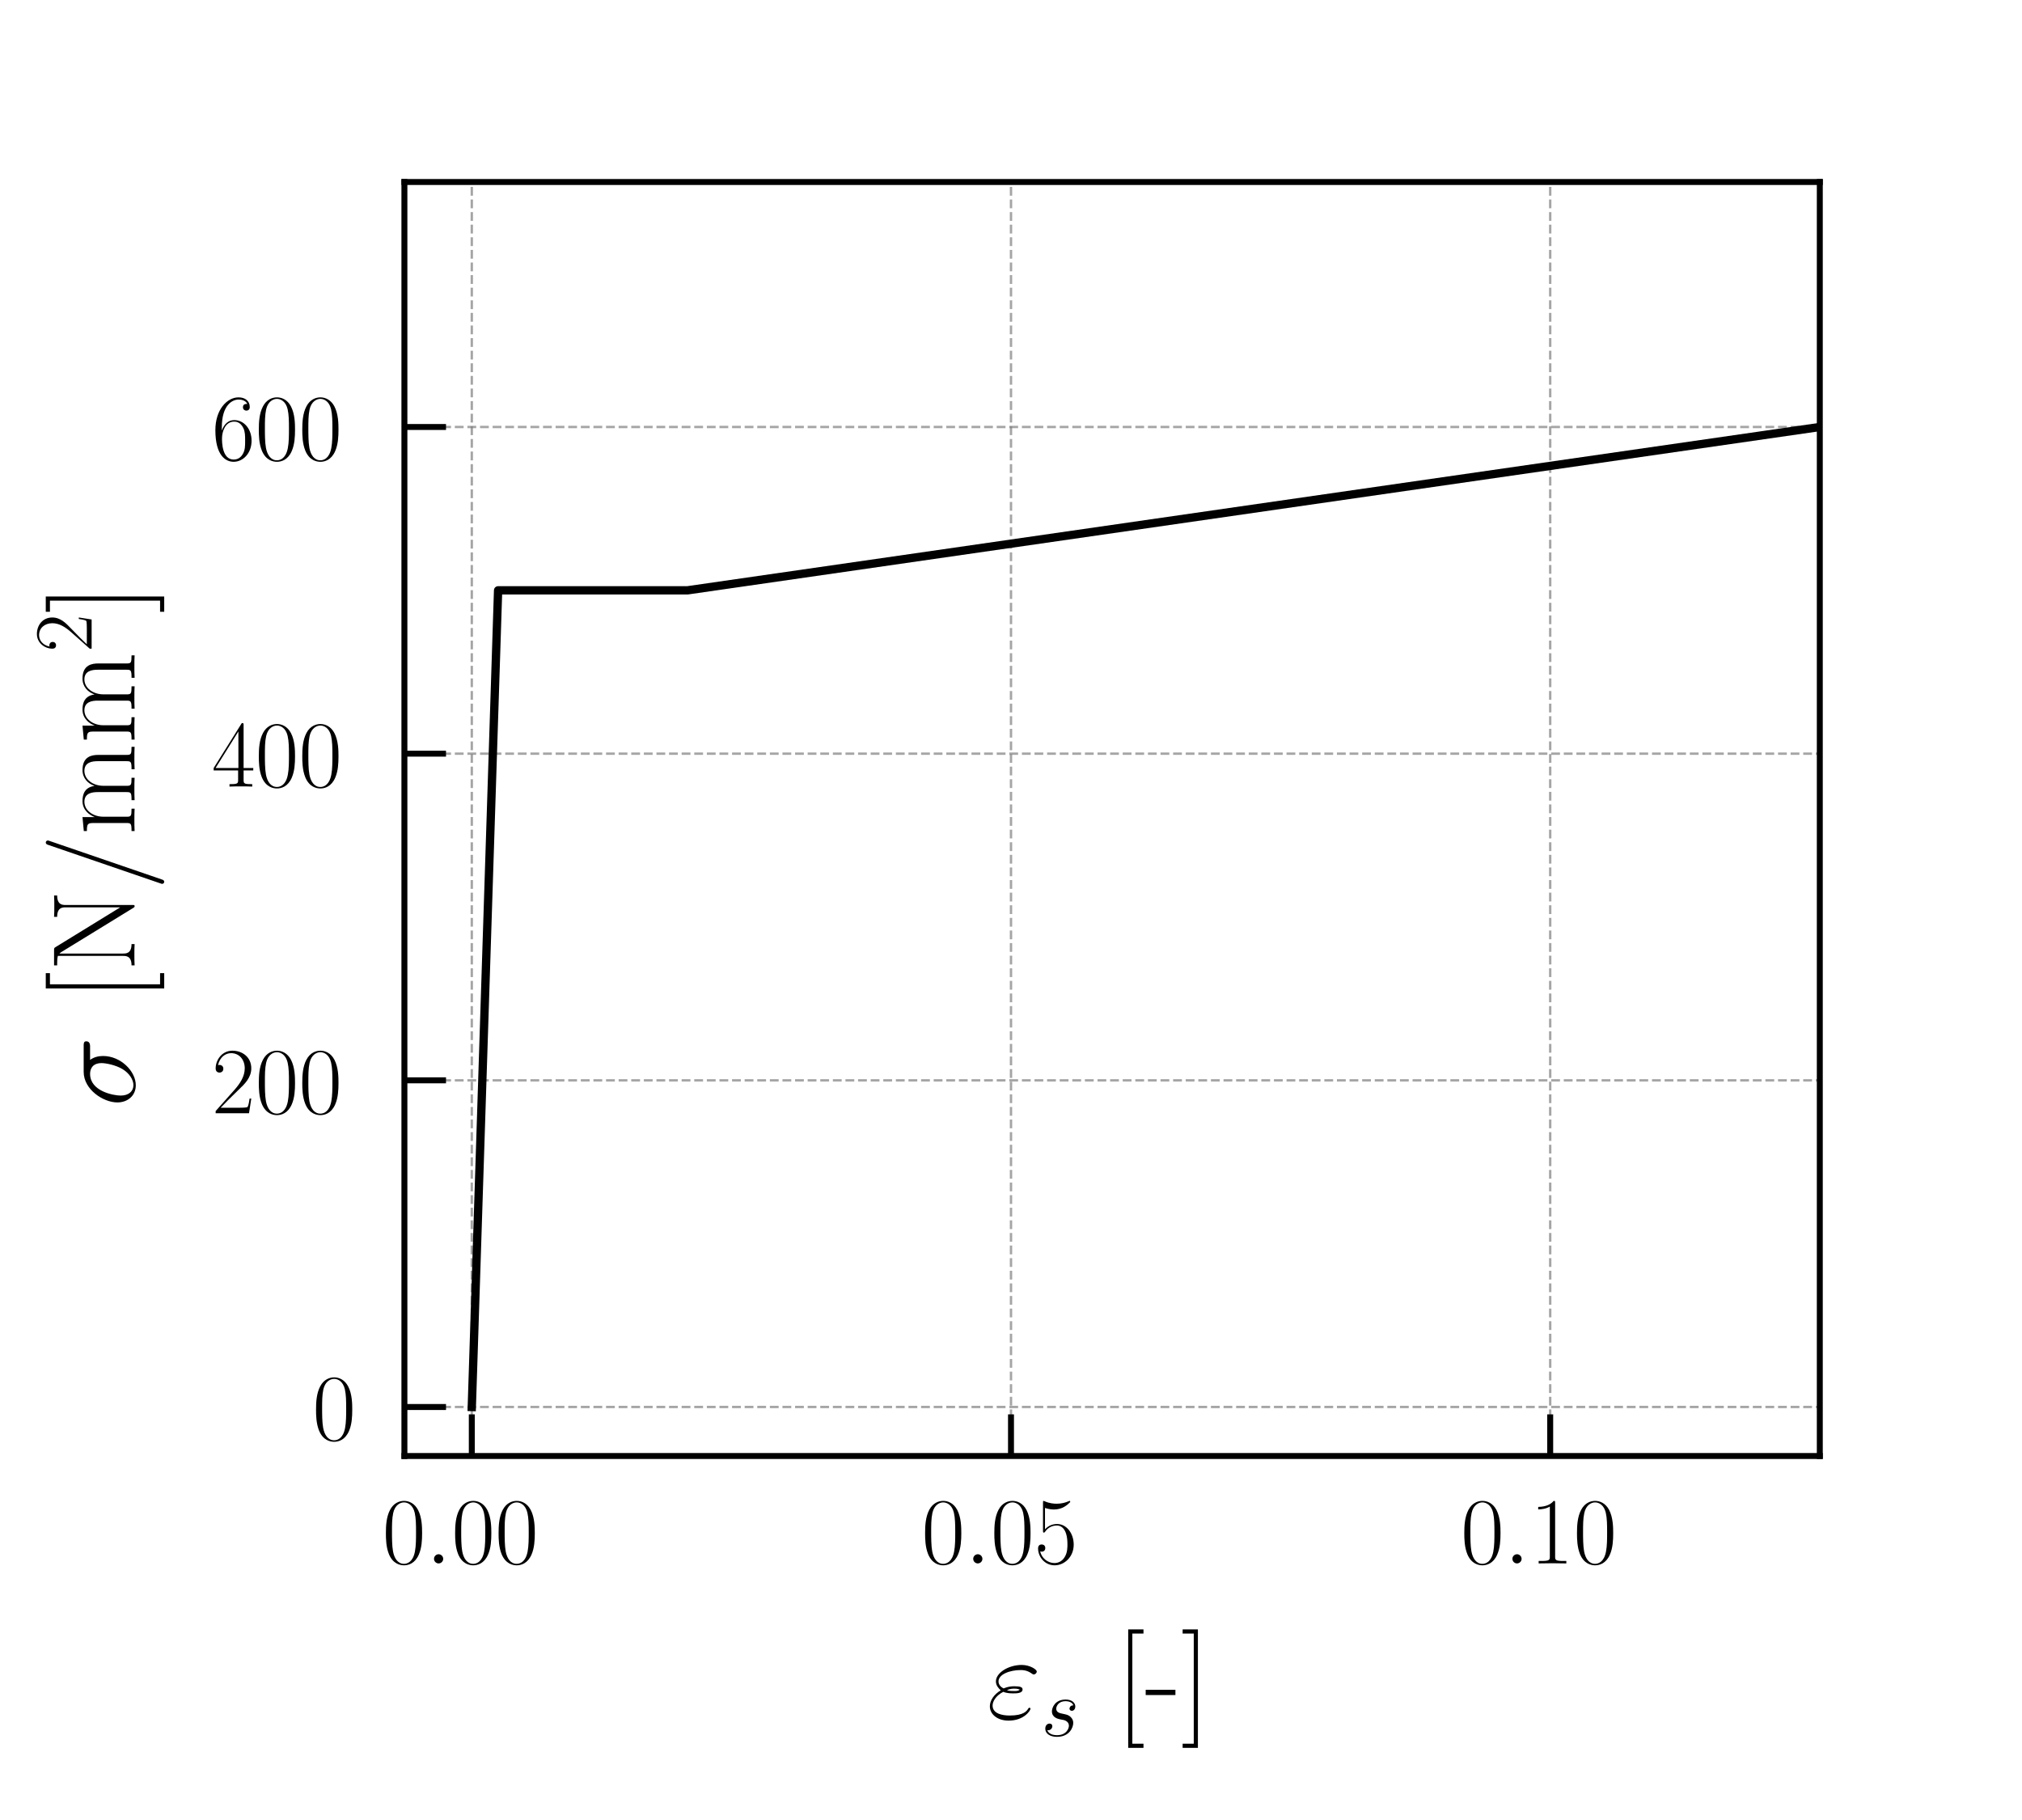
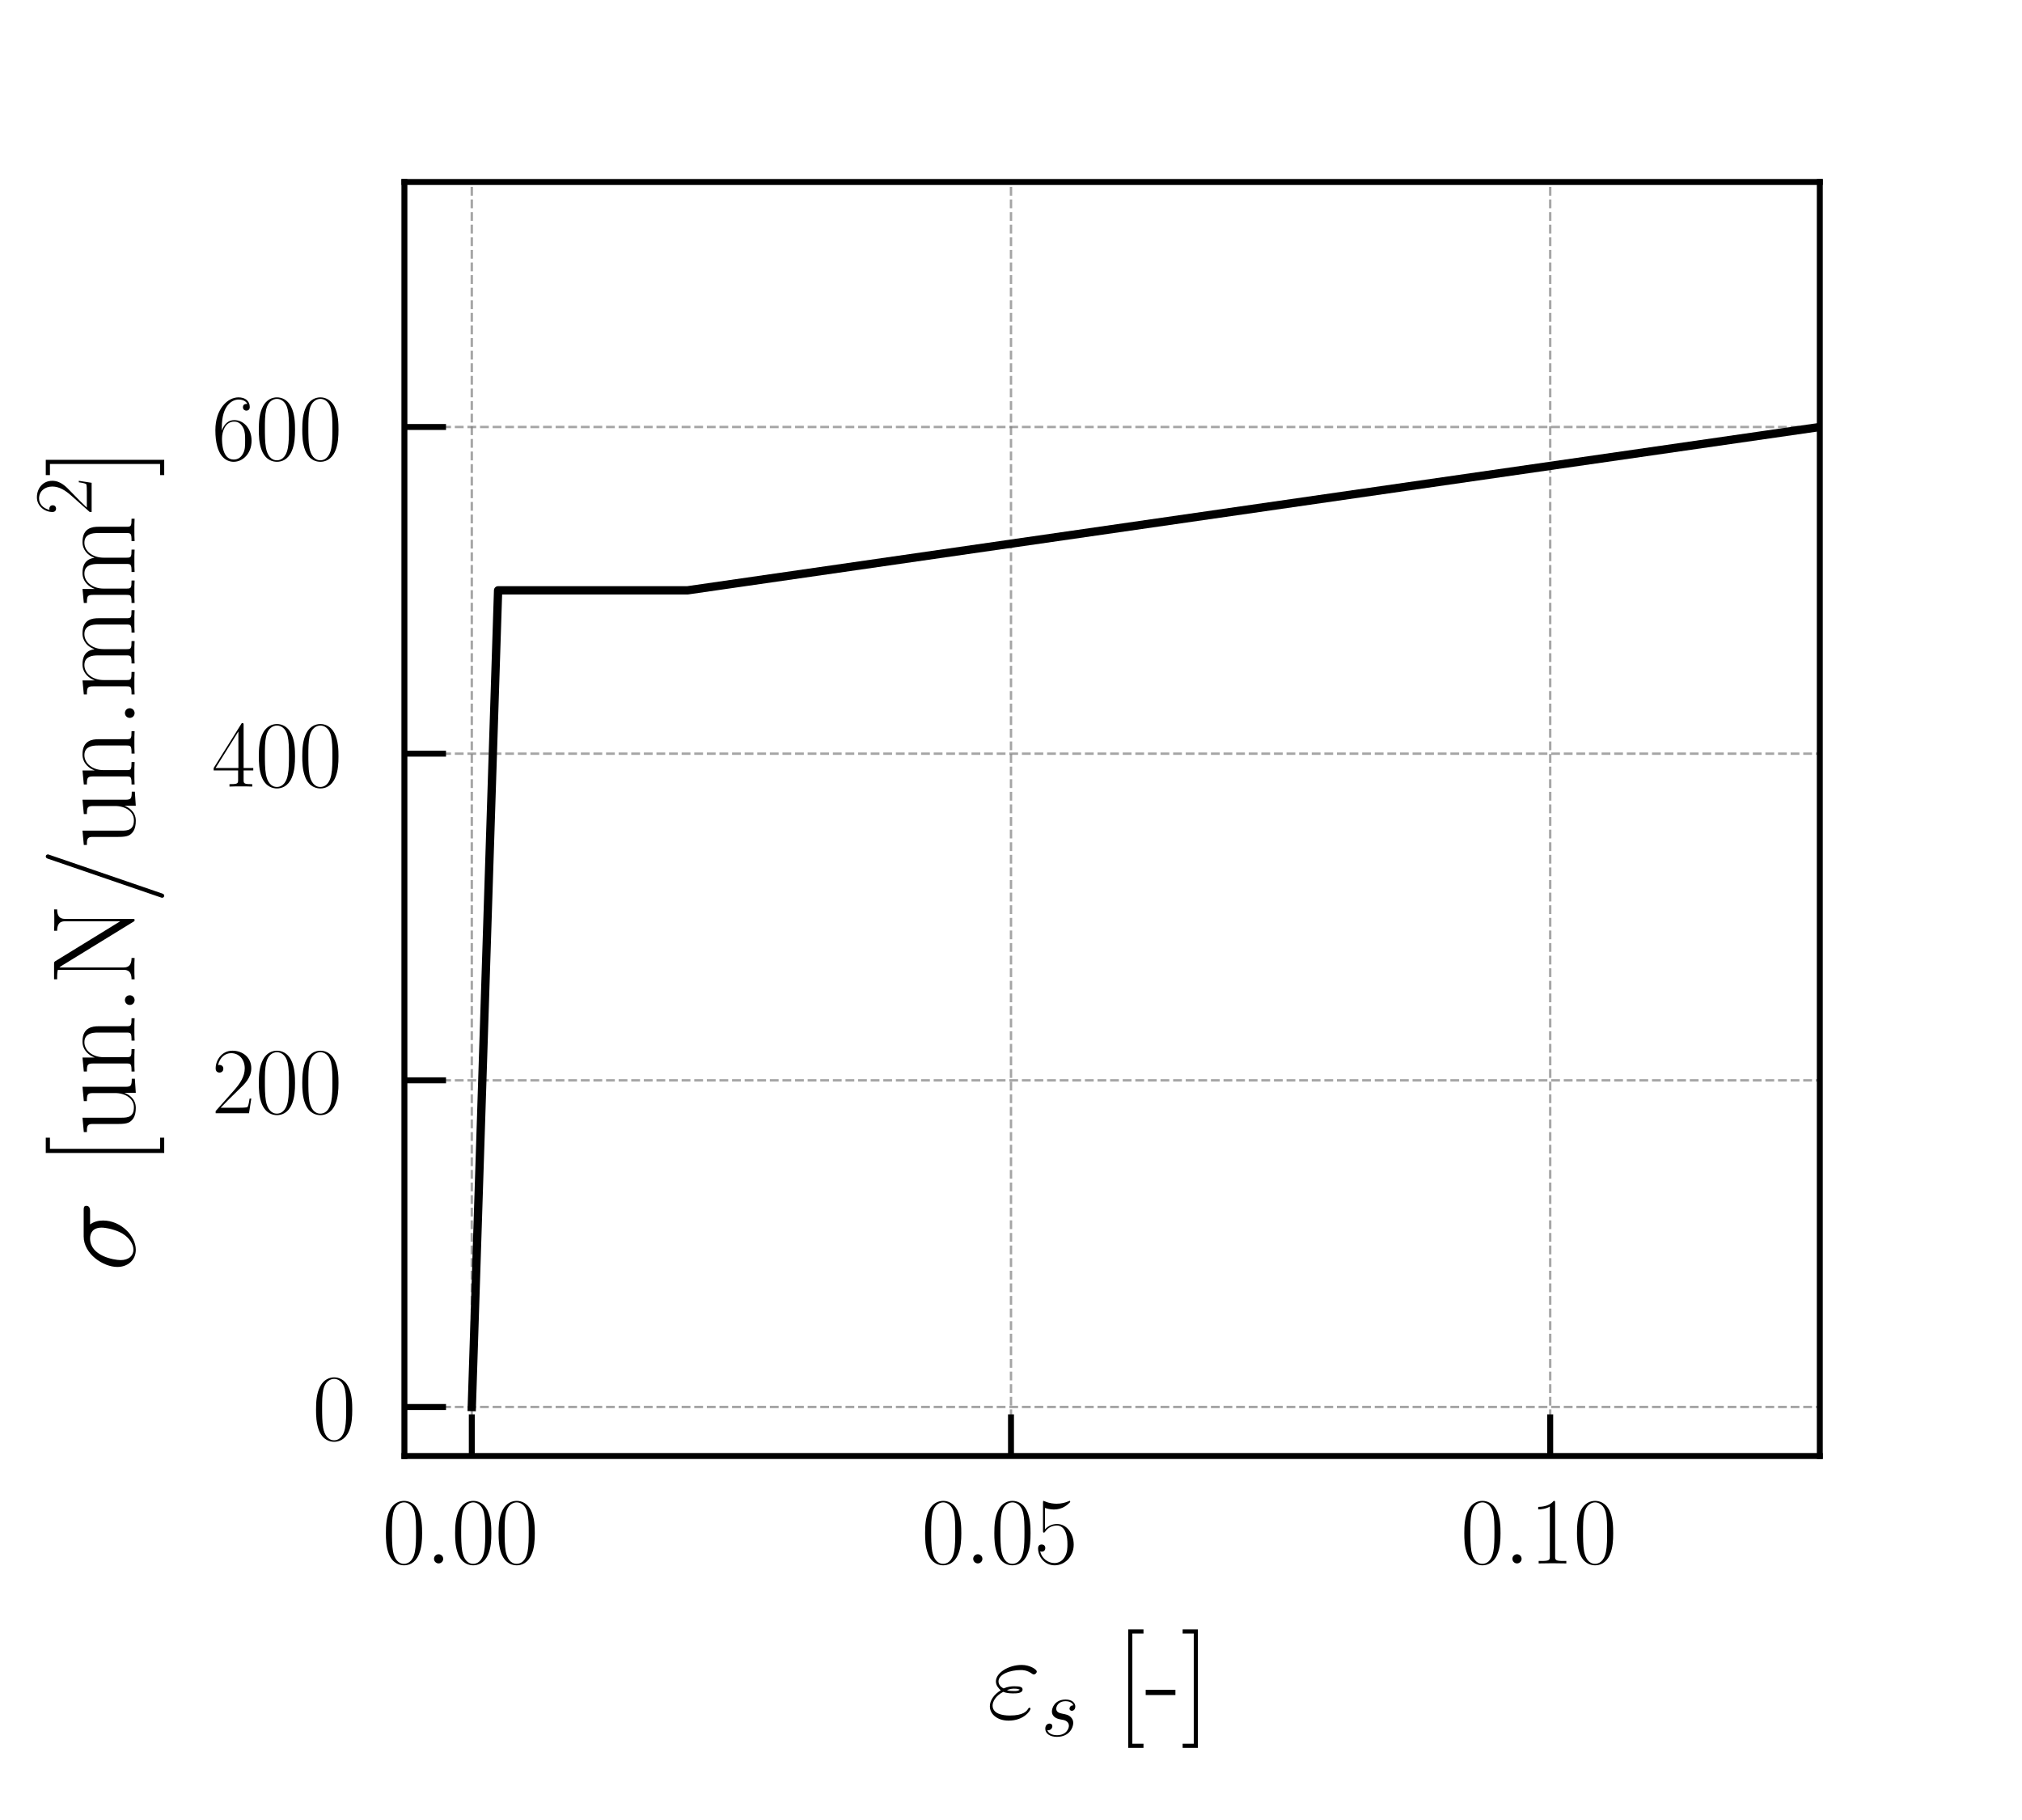
<svg xmlns="http://www.w3.org/2000/svg" xmlns:xlink="http://www.w3.org/1999/xlink" width="170.079pt" height="153.071pt" viewBox="0 0 170.079 153.071" version="1.1">
  <defs>
    <style type="text/css">*{stroke-linejoin: round; stroke-linecap: butt}</style>
  </defs>
  <g id="figure_1">
    <g id="patch_1">
      <path d="M 0 153.071  L 170.079 153.071  L 170.079 0  L 0 0  z " style="fill: #ffffff" />
    </g>
    <g id="axes_1">
      <g id="patch_2">
        <path d="M 34.016 122.457  L 153.071 122.457  L 153.071 15.307  L 34.016 15.307  z " style="fill: #ffffff" />
      </g>
      <g id="matplotlib.axis_1">
        <g id="xtick_1">
          <g id="line2d_1">
-             <path d="M 39.685 122.457  L 39.685 15.307  " clip-path="url(#p39a8c4dbcc)" style="fill: none; stroke-dasharray: 0.74,0.32; stroke-dashoffset: 0; stroke: #808080; stroke-opacity: 0.7; stroke-width: 0.2" />
+             <path d="M 39.685 122.457  L 39.685 15.307  " clip-path="url(#p75f7a9066a)" style="fill: none; stroke-dasharray: 0.74,0.32; stroke-dashoffset: 0; stroke: #808080; stroke-opacity: 0.7; stroke-width: 0.2" />
          </g>
          <g id="line2d_2">
            <defs>
-               <path id="mf6819eb171" d="M 0 0  L 0 -3.5  " style="stroke: #000000; stroke-width: 0.5" />
-             </defs>
-             <g>
-               <use xlink:href="#mf6819eb171" x="39.685" y="122.457" style="stroke: #000000; stroke-width: 0.5" />
+               <path id="m637cf36567" d="M 0 0  L 0 -3.5  " style="stroke: #000000; stroke-width: 0.5" />
+             </defs>
+             <g>
+               <use xlink:href="#m637cf36567" x="39.685" y="122.457" style="stroke: #000000; stroke-width: 0.5" />
            </g>
          </g>
          <g id="text_1">
            <g transform="translate(32.1576 131.4915) scale(0.08 -0.08)">
              <defs>
                <path id="CMR17-30" d="M 2688 2038  C 2688 2430 2682 3099 2413 3613  C 2176 4063 1798 4224 1466 4224  C 1158 4224 768 4082 525 3620  C 269 3137 243 2539 243 2038  C 243 1671 250 1112 448 623  C 723 -39 1216 -128 1466 -128  C 1760 -128 2208 -7 2470 604  C 2662 1048 2688 1568 2688 2038  z M 1466 -26  C 1056 -26 813 328 723 816  C 653 1196 653 1749 653 2109  C 653 2604 653 3015 736 3407  C 858 3954 1216 4121 1466 4121  C 1728 4121 2067 3947 2189 3420  C 2272 3054 2278 2623 2278 2109  C 2278 1691 2278 1176 2202 797  C 2067 96 1690 -26 1466 -26  z " transform="scale(0.015625)" />
                <path id="CMMI12-3a" d="M 1178 307  C 1178 492 1024 620 870 620  C 685 620 557 467 557 313  C 557 128 710 0 864 0  C 1050 0 1178 153 1178 307  z " transform="scale(0.015625)" />
              </defs>
              <use xlink:href="#CMR17-30" transform="scale(0.996264)" />
              <use xlink:href="#CMMI12-3a" transform="translate(45.69048 0) scale(0.996264)" />
              <use xlink:href="#CMR17-30" transform="translate(72.78765 0) scale(0.996264)" />
              <use xlink:href="#CMR17-30" transform="translate(118.4781 0) scale(0.996264)" />
            </g>
          </g>
        </g>
        <g id="xtick_2">
          <g id="line2d_3">
-             <path d="M 85.039 122.457  L 85.039 15.307  " clip-path="url(#p39a8c4dbcc)" style="fill: none; stroke-dasharray: 0.74,0.32; stroke-dashoffset: 0; stroke: #808080; stroke-opacity: 0.7; stroke-width: 0.2" />
+             <path d="M 85.039 122.457  L 85.039 15.307  " clip-path="url(#p75f7a9066a)" style="fill: none; stroke-dasharray: 0.74,0.32; stroke-dashoffset: 0; stroke: #808080; stroke-opacity: 0.7; stroke-width: 0.2" />
          </g>
          <g id="line2d_4">
            <g>
-               <use xlink:href="#mf6819eb171" x="85.039" y="122.457" style="stroke: #000000; stroke-width: 0.5" />
+               <use xlink:href="#m637cf36567" x="85.039" y="122.457" style="stroke: #000000; stroke-width: 0.5" />
            </g>
          </g>
          <g id="text_2">
            <g transform="translate(77.51193 131.4915) scale(0.08 -0.08)">
              <defs>
                <path id="CMR17-35" d="M 730 3750  C 794 3724 1056 3641 1325 3641  C 1920 3641 2246 3961 2432 4140  C 2432 4191 2432 4224 2394 4224  C 2387 4224 2374 4224 2323 4198  C 2099 4102 1837 4032 1517 4032  C 1325 4032 1037 4055 723 4191  C 653 4224 640 4224 634 4224  C 602 4224 595 4217 595 4090  L 595 2231  C 595 2113 595 2080 659 2080  C 691 2080 704 2093 736 2139  C 941 2435 1222 2560 1542 2560  C 1766 2560 2246 2415 2246 1293  C 2246 1087 2246 716 2054 422  C 1894 159 1645 25 1370 25  C 947 25 518 319 403 812  C 429 806 480 793 506 793  C 589 793 749 838 749 1036  C 749 1209 627 1280 506 1280  C 358 1280 262 1190 262 1011  C 262 454 704 -128 1382 -128  C 2042 -128 2669 441 2669 1267  C 2669 2054 2170 2662 1549 2662  C 1222 2662 947 2540 730 2304  L 730 3750  z " transform="scale(0.015625)" />
              </defs>
              <use xlink:href="#CMR17-30" transform="scale(0.996264)" />
              <use xlink:href="#CMMI12-3a" transform="translate(45.69048 0) scale(0.996264)" />
              <use xlink:href="#CMR17-30" transform="translate(72.78765 0) scale(0.996264)" />
              <use xlink:href="#CMR17-35" transform="translate(118.4781 0) scale(0.996264)" />
            </g>
          </g>
        </g>
        <g id="xtick_3">
          <g id="line2d_5">
-             <path d="M 130.394 122.457  L 130.394 15.307  " clip-path="url(#p39a8c4dbcc)" style="fill: none; stroke-dasharray: 0.74,0.32; stroke-dashoffset: 0; stroke: #808080; stroke-opacity: 0.7; stroke-width: 0.2" />
+             <path d="M 130.394 122.457  L 130.394 15.307  " clip-path="url(#p75f7a9066a)" style="fill: none; stroke-dasharray: 0.74,0.32; stroke-dashoffset: 0; stroke: #808080; stroke-opacity: 0.7; stroke-width: 0.2" />
          </g>
          <g id="line2d_6">
            <g>
-               <use xlink:href="#mf6819eb171" x="130.394" y="122.457" style="stroke: #000000; stroke-width: 0.5" />
+               <use xlink:href="#m637cf36567" x="130.394" y="122.457" style="stroke: #000000; stroke-width: 0.5" />
            </g>
          </g>
          <g id="text_3">
            <g transform="translate(122.8663 131.4915) scale(0.08 -0.08)">
              <defs>
                <path id="CMR17-31" d="M 1702 4083  C 1702 4217 1696 4224 1606 4224  C 1357 3927 979 3833 621 3820  C 602 3820 570 3820 563 3808  C 557 3795 557 3782 557 3648  C 755 3648 1088 3686 1344 3839  L 1344 467  C 1344 243 1331 166 781 166  L 589 166  L 589 0  C 896 6 1216 12 1523 12  C 1830 12 2150 6 2458 0  L 2458 166  L 2266 166  C 1715 166 1702 236 1702 467  L 1702 4083  z " transform="scale(0.015625)" />
              </defs>
              <use xlink:href="#CMR17-30" transform="scale(0.996264)" />
              <use xlink:href="#CMMI12-3a" transform="translate(45.69048 0) scale(0.996264)" />
              <use xlink:href="#CMR17-31" transform="translate(72.78765 0) scale(0.996264)" />
              <use xlink:href="#CMR17-30" transform="translate(118.4781 0) scale(0.996264)" />
            </g>
          </g>
        </g>
        <g id="text_4">
          <g transform="translate(83.00297 144.5132) scale(0.1 -0.1)">
            <defs>
              <path id="CMMI12-22" d="M 890 1427  C 1094 1344 1312 1344 1434 1344  C 1600 1344 1933 1344 1933 1554  C 1933 1683 1811 1728 1485 1728  C 1325 1728 1133 1708 909 1612  C 710 1708 634 1853 634 1991  C 634 2379 1261 2604 1830 2604  C 1939 2604 2170 2604 2438 2410  C 2477 2385 2496 2366 2541 2366  C 2618 2366 2701 2448 2701 2523  C 2701 2636 2330 2880 1888 2880  C 1171 2880 493 2454 493 1991  C 493 1759 646 1612 755 1508  C 384 1288 166 953 166 649  C 166 221 563 -128 1178 -128  C 2022 -128 2362 426 2362 513  C 2362 544 2336 568 2304 568  C 2272 568 2259 550 2234 513  C 2163 395 1997 147 1235 147  C 838 147 314 246 314 686  C 314 897 474 1213 890 1427  z M 1088 1517  C 1261 1599 1427 1599 1472 1599  C 1651 1599 1683 1581 1786 1545  C 1677 1472 1664 1472 1434 1472  C 1318 1472 1216 1472 1088 1517  z " transform="scale(0.015625)" />
              <path id="CMMI12-73" d="M 1459 1290  C 1568 1271 1741 1233 1779 1227  C 1862 1201 2150 1099 2150 793  C 2150 595 1971 64 1229 64  C 1094 64 614 83 486 447  C 742 414 870 614 870 755  C 870 889 781 960 653 960  C 512 960 326 851 326 563  C 326 176 710 -64 1222 -64  C 2195 -64 2483 665 2483 998  C 2483 1093 2483 1271 2278 1475  C 2118 1627 1965 1659 1619 1729  C 1446 1767 1171 1824 1171 2111  C 1171 2239 1286 2687 1894 2687  C 2163 2687 2426 2589 2490 2368  C 2208 2368 2195 2124 2195 2118  C 2195 1983 2317 1945 2374 1945  C 2464 1945 2643 2015 2643 2284  C 2643 2546 2400 2816 1901 2816  C 1062 2816 838 2169 838 1907  C 838 1424 1312 1322 1459 1290  z " transform="scale(0.015625)" />
              <path id="CMR17-5b" d="M 1504 -1600  L 1504 -1376  L 902 -1376  L 902 4575  L 1504 4575  L 1504 4800  L 678 4800  L 678 -1600  L 1504 -1600  z " transform="scale(0.015625)" />
              <path id="CMR17-2d" d="M 1632 1254  L 1632 1536  L 26 1536  L 26 1254  L 1632 1254  z " transform="scale(0.015625)" />
              <path id="CMR17-5d" d="M 915 4800  L 90 4800  L 90 4575  L 691 4575  L 691 -1376  L 90 -1376  L 90 -1600  L 915 -1600  L 915 4800  z " transform="scale(0.015625)" />
            </defs>
            <use xlink:href="#CMMI12-22" transform="scale(0.996264)" />
            <use xlink:href="#CMMI12-73" transform="translate(45.65019 -14.94392) scale(0.697382)" />
            <use xlink:href="#CMR17-5b" transform="translate(108.3892 0) scale(0.996264)" />
            <use xlink:href="#CMR17-2d" transform="translate(133.2602 0) scale(0.996264)" />
            <use xlink:href="#CMR17-5d" transform="translate(163.3362 0) scale(0.996264)" />
          </g>
        </g>
      </g>
      <g id="matplotlib.axis_2">
        <g id="ytick_1">
          <g id="line2d_7">
-             <path d="M 34.016 118.336  L 153.071 118.336  " clip-path="url(#p39a8c4dbcc)" style="fill: none; stroke-dasharray: 0.74,0.32; stroke-dashoffset: 0; stroke: #808080; stroke-opacity: 0.7; stroke-width: 0.2" />
+             <path d="M 34.016 118.336  L 153.071 118.336  " clip-path="url(#p75f7a9066a)" style="fill: none; stroke-dasharray: 0.74,0.32; stroke-dashoffset: 0; stroke: #808080; stroke-opacity: 0.7; stroke-width: 0.2" />
          </g>
          <g id="line2d_8">
            <defs>
-               <path id="m74171aed37" d="M 0 0  L 3.5 0  " style="stroke: #000000; stroke-width: 0.5" />
-             </defs>
-             <g>
-               <use xlink:href="#m74171aed37" x="34.016" y="118.336" style="stroke: #000000; stroke-width: 0.5" />
+               <path id="mbf3baf4318" d="M 0 0  L 3.5 0  " style="stroke: #000000; stroke-width: 0.5" />
+             </defs>
+             <g>
+               <use xlink:href="#mbf3baf4318" x="34.016" y="118.336" style="stroke: #000000; stroke-width: 0.5" />
            </g>
          </g>
          <g id="text_5">
            <g transform="translate(26.28157 121.103) scale(0.08 -0.08)">
              <use xlink:href="#CMR17-30" transform="scale(0.996264)" />
            </g>
          </g>
        </g>
        <g id="ytick_2">
          <g id="line2d_9">
-             <path d="M 34.016 90.861  L 153.071 90.861  " clip-path="url(#p39a8c4dbcc)" style="fill: none; stroke-dasharray: 0.74,0.32; stroke-dashoffset: 0; stroke: #808080; stroke-opacity: 0.7; stroke-width: 0.2" />
+             <path d="M 34.016 90.861  L 153.071 90.861  " clip-path="url(#p75f7a9066a)" style="fill: none; stroke-dasharray: 0.74,0.32; stroke-dashoffset: 0; stroke: #808080; stroke-opacity: 0.7; stroke-width: 0.2" />
          </g>
          <g id="line2d_10">
            <g>
-               <use xlink:href="#m74171aed37" x="34.016" y="90.861" style="stroke: #000000; stroke-width: 0.5" />
+               <use xlink:href="#mbf3baf4318" x="34.016" y="90.861" style="stroke: #000000; stroke-width: 0.5" />
            </g>
          </g>
          <g id="text_6">
            <g transform="translate(17.8132 93.6287) scale(0.08 -0.08)">
              <defs>
                <path id="CMR17-32" d="M 2669 990  L 2554 990  C 2490 537 2438 460 2413 422  C 2381 371 1920 371 1830 371  L 602 371  C 832 620 1280 1073 1824 1596  C 2214 1966 2669 2400 2669 3033  C 2669 3788 2067 4224 1395 4224  C 691 4224 262 3603 262 3027  C 262 2777 448 2745 525 2745  C 589 2745 781 2783 781 3007  C 781 3206 614 3264 525 3264  C 486 3264 448 3257 422 3244  C 544 3788 915 4057 1306 4057  C 1862 4057 2227 3616 2227 3033  C 2227 2477 1901 1998 1536 1583  L 262 147  L 262 0  L 2515 0  L 2669 990  z " transform="scale(0.015625)" />
              </defs>
              <use xlink:href="#CMR17-32" transform="scale(0.996264)" />
              <use xlink:href="#CMR17-30" transform="translate(45.69048 0) scale(0.996264)" />
              <use xlink:href="#CMR17-30" transform="translate(91.38095 0) scale(0.996264)" />
            </g>
          </g>
        </g>
        <g id="ytick_3">
          <g id="line2d_11">
-             <path d="M 34.016 63.387  L 153.071 63.387  " clip-path="url(#p39a8c4dbcc)" style="fill: none; stroke-dasharray: 0.74,0.32; stroke-dashoffset: 0; stroke: #808080; stroke-opacity: 0.7; stroke-width: 0.2" />
+             <path d="M 34.016 63.387  L 153.071 63.387  " clip-path="url(#p75f7a9066a)" style="fill: none; stroke-dasharray: 0.74,0.32; stroke-dashoffset: 0; stroke: #808080; stroke-opacity: 0.7; stroke-width: 0.2" />
          </g>
          <g id="line2d_12">
            <g>
-               <use xlink:href="#m74171aed37" x="34.016" y="63.387" style="stroke: #000000; stroke-width: 0.5" />
+               <use xlink:href="#mbf3baf4318" x="34.016" y="63.387" style="stroke: #000000; stroke-width: 0.5" />
            </g>
          </g>
          <g id="text_7">
            <g transform="translate(17.8132 66.15444) scale(0.08 -0.08)">
              <defs>
                <path id="CMR17-34" d="M 2150 4147  C 2150 4281 2144 4288 2029 4288  L 128 1254  L 128 1088  L 1779 1088  L 1779 460  C 1779 230 1766 166 1318 166  L 1197 166  L 1197 0  C 1402 12 1747 12 1965 12  C 2182 12 2528 12 2733 0  L 2733 166  L 2611 166  C 2163 166 2150 230 2150 460  L 2150 1088  L 2803 1088  L 2803 1254  L 2150 1254  L 2150 4147  z M 1798 3723  L 1798 1254  L 256 1254  L 1798 3723  z " transform="scale(0.015625)" />
              </defs>
              <use xlink:href="#CMR17-34" transform="scale(0.996264)" />
              <use xlink:href="#CMR17-30" transform="translate(45.69048 0) scale(0.996264)" />
              <use xlink:href="#CMR17-30" transform="translate(91.38095 0) scale(0.996264)" />
            </g>
          </g>
        </g>
        <g id="ytick_4">
          <g id="line2d_13">
-             <path d="M 34.016 35.913  L 153.071 35.913  " clip-path="url(#p39a8c4dbcc)" style="fill: none; stroke-dasharray: 0.74,0.32; stroke-dashoffset: 0; stroke: #808080; stroke-opacity: 0.7; stroke-width: 0.2" />
+             <path d="M 34.016 35.913  L 153.071 35.913  " clip-path="url(#p75f7a9066a)" style="fill: none; stroke-dasharray: 0.74,0.32; stroke-dashoffset: 0; stroke: #808080; stroke-opacity: 0.7; stroke-width: 0.2" />
          </g>
          <g id="line2d_14">
            <g>
-               <use xlink:href="#m74171aed37" x="34.016" y="35.913" style="stroke: #000000; stroke-width: 0.5" />
+               <use xlink:href="#mbf3baf4318" x="34.016" y="35.913" style="stroke: #000000; stroke-width: 0.5" />
            </g>
          </g>
          <g id="text_8">
            <g transform="translate(17.8132 38.68018) scale(0.08 -0.08)">
              <defs>
                <path id="CMR17-36" d="M 678 2198  C 678 3712 1395 4076 1811 4076  C 1946 4076 2272 4049 2400 3782  C 2298 3782 2106 3782 2106 3558  C 2106 3385 2246 3328 2336 3328  C 2394 3328 2566 3353 2566 3571  C 2566 3987 2246 4224 1805 4224  C 1043 4224 243 3411 243 2011  C 243 257 966 -128 1478 -128  C 2099 -128 2688 431 2688 1295  C 2688 2101 2170 2688 1517 2688  C 1126 2688 838 2430 678 1979  L 678 2198  z M 1478 25  C 691 25 691 1212 691 1450  C 691 1914 909 2585 1504 2585  C 1613 2585 1926 2585 2138 2140  C 2253 1889 2253 1624 2253 1302  C 2253 954 2253 696 2118 438  C 1978 173 1773 25 1478 25  z " transform="scale(0.015625)" />
              </defs>
              <use xlink:href="#CMR17-36" transform="scale(0.996264)" />
              <use xlink:href="#CMR17-30" transform="translate(45.69048 0) scale(0.996264)" />
              <use xlink:href="#CMR17-30" transform="translate(91.38095 0) scale(0.996264)" />
            </g>
          </g>
        </g>
        <g id="text_9">
-           <g transform="translate(11.32254 93.09842) rotate(-90) scale(0.1 -0.1)">
+           <g transform="translate(11.32254 106.9355) rotate(-90) scale(0.1 -0.1)">
            <defs>
              <path id="CMMI12-1b" d="M 3251 2406  C 3334 2406 3546 2406 3546 2611  C 3546 2752 3424 2752 3309 2752  L 1894 2752  C 934 2752 243 1685 243 932  C 243 389 595 -64 1171 -64  C 1926 -64 2752 746 2752 1704  C 2752 1953 2694 2195 2541 2406  L 3251 2406  z M 1178 64  C 851 64 614 312 614 753  C 614 1136 845 2406 1786 2406  C 2061 2406 2368 2272 2368 1780  C 2368 1557 2266 1021 2042 651  C 1811 274 1466 64 1178 64  z " transform="scale(0.015625)" />
+               <path id="CMR17-75" d="M 1882 2745  L 1882 2579  C 2259 2579 2317 2540 2317 2229  L 2317 1053  C 2317 510 2029 38 1555 38  C 1030 38 986 355 986 691  L 986 2816  L 211 2745  L 211 2579  C 467 2579 640 2579 646 2320  L 646 1079  C 646 646 646 368 813 187  C 896 103 1056 -64 1517 -64  C 2061 -64 2272 400 2323 536  L 2330 536  L 2330 -64  L 3091 -13  L 3091 154  C 2714 154 2656 193 2656 503  L 2656 2816  L 1882 2745  z " transform="scale(0.015625)" />
+               <path id="CMR17-6e" d="M 2656 1954  C 2656 2282 2592 2816 1837 2816  C 1331 2816 1069 2424 973 2166  L 966 2166  L 966 2816  L 211 2745  L 211 2578  C 589 2578 646 2540 646 2231  L 646 443  C 646 198 621 166 211 166  L 211 0  C 365 12 646 12 813 12  C 979 12 1267 12 1421 0  L 1421 166  C 1011 166 986 192 986 443  L 986 1678  C 986 2269 1344 2713 1792 2713  C 2266 2713 2317 2289 2317 1980  L 2317 443  C 2317 198 2291 166 1882 166  L 1882 0  C 2035 12 2317 12 2483 12  C 2650 12 2938 12 3091 0  L 3091 166  C 2682 166 2656 192 2656 443  L 2656 1954  z " transform="scale(0.015625)" />
+               <path id="CMR17-2e" d="M 1062 262  C 1062 422 934 524 800 524  C 672 524 538 422 538 262  C 538 102 666 0 800 0  C 928 0 1062 102 1062 262  z " transform="scale(0.015625)" />
              <path id="CMR17-4e" d="M 1312 4275  C 1267 4345 1261 4352 1139 4352  L 326 4352  L 326 4185  L 448 4185  C 704 4185 819 4153 838 4147  L 838 624  C 838 465 838 166 326 166  L 326 0  C 474 12 742 12 902 12  C 1062 12 1331 12 1478 0  L 1478 166  C 966 166 966 465 966 624  L 966 4057  C 1011 4019 1011 4007 1056 3943  L 3430 76  C 3475 0 3494 0 3526 0  C 3590 0 3590 19 3590 140  L 3590 3726  C 3590 3885 3590 4185 4102 4185  L 4102 4352  C 3955 4339 3686 4339 3526 4339  C 3366 4339 3098 4339 2950 4352  L 2950 4185  C 3462 4185 3462 3885 3462 3726  L 3462 777  L 1312 4275  z " transform="scale(0.015625)" />
              <path id="CMR17-2f" d="M 2605 4575  C 2637 4658 2637 4671 2637 4684  C 2637 4761 2579 4800 2528 4800  C 2451 4800 2426 4748 2400 4671  L 326 -1376  C 294 -1460 294 -1472 294 -1485  C 294 -1562 352 -1600 403 -1600  C 480 -1600 506 -1549 531 -1472  L 2605 4575  z " transform="scale(0.015625)" />
              <path id="CMR17-6d" d="M 4326 1954  C 4326 2276 4269 2816 3507 2816  C 3072 2816 2771 2520 2656 2173  L 2650 2173  C 2573 2700 2195 2816 1837 2816  C 1331 2816 1069 2424 973 2166  L 966 2166  L 966 2816  L 211 2745  L 211 2578  C 589 2578 646 2540 646 2231  L 646 443  C 646 198 621 166 211 166  L 211 0  C 365 12 646 12 813 12  C 979 12 1267 12 1421 0  L 1421 166  C 1011 166 986 192 986 443  L 986 1678  C 986 2269 1344 2713 1792 2713  C 2266 2713 2317 2289 2317 1980  L 2317 443  C 2317 198 2291 166 1882 166  L 1882 0  C 2035 12 2317 12 2483 12  C 2650 12 2938 12 3091 0  L 3091 166  C 2682 166 2656 192 2656 443  L 2656 1678  C 2656 2269 3014 2713 3462 2713  C 3936 2713 3987 2289 3987 1980  L 3987 443  C 3987 198 3962 166 3552 166  L 3552 0  C 3706 12 3987 12 4154 12  C 4320 12 4608 12 4762 0  L 4762 166  C 4352 166 4326 192 4326 443  L 4326 1954  z " transform="scale(0.015625)" />
            </defs>
            <use xlink:href="#CMMI12-1b" transform="scale(0.996264)" />
            <use xlink:href="#CMR17-5b" transform="translate(89.09602 0) scale(0.996264)" />
-             <use xlink:href="#CMR17-4e" transform="translate(113.9671 0) scale(0.996264)" />
-             <use xlink:href="#CMR17-2f" transform="translate(183.0395 0) scale(0.996264)" />
-             <use xlink:href="#CMR17-6d" transform="translate(228.73 0) scale(0.996264)" />
-             <use xlink:href="#CMR17-6d" transform="translate(305.6496 0) scale(0.996264)" />
-             <use xlink:href="#CMR17-32" transform="translate(382.5692 36.15364) scale(0.697382)" />
-             <use xlink:href="#CMR17-5d" transform="translate(415.0505 0) scale(0.996264)" />
+             <use xlink:href="#CMR17-75" transform="translate(113.9671 0) scale(0.996264)" />
+             <use xlink:href="#CMR17-6e" transform="translate(164.8624 0) scale(0.996264)" />
+             <use xlink:href="#CMR17-2e" transform="translate(215.7578 0) scale(0.996264)" />
+             <use xlink:href="#CMR17-4e" transform="translate(240.6289 0) scale(0.996264)" />
+             <use xlink:href="#CMR17-2f" transform="translate(309.7013 0) scale(0.996264)" />
+             <use xlink:href="#CMR17-75" transform="translate(355.3918 0) scale(0.996264)" />
+             <use xlink:href="#CMR17-6e" transform="translate(406.2872 0) scale(0.996264)" />
+             <use xlink:href="#CMR17-2e" transform="translate(457.1825 0) scale(0.996264)" />
+             <use xlink:href="#CMR17-6d" transform="translate(482.0536 0) scale(0.996264)" />
+             <use xlink:href="#CMR17-6d" transform="translate(558.9732 0) scale(0.996264)" />
+             <use xlink:href="#CMR17-32" transform="translate(635.8928 36.15364) scale(0.697382)" />
+             <use xlink:href="#CMR17-5d" transform="translate(668.3741 0) scale(0.996264)" />
          </g>
        </g>
      </g>
      <g id="line2d_15">
-         <path d="M 39.685 118.336  L 41.897 49.65  L 57.827 49.65  L 153.071 35.913  " clip-path="url(#p39a8c4dbcc)" style="fill: none; stroke: #000000; stroke-width: 0.7; stroke-linecap: square" />
+         <path d="M 39.685 118.336  L 41.897 49.65  L 57.827 49.65  L 153.071 35.913  " clip-path="url(#p75f7a9066a)" style="fill: none; stroke: #000000; stroke-width: 0.7; stroke-linecap: square" />
      </g>
      <g id="patch_3">
        <path d="M 34.016 122.457  L 34.016 15.307  " style="fill: none; stroke: #000000; stroke-width: 0.5; stroke-linejoin: miter; stroke-linecap: square" />
      </g>
      <g id="patch_4">
        <path d="M 153.071 122.457  L 153.071 15.307  " style="fill: none; stroke: #000000; stroke-width: 0.5; stroke-linejoin: miter; stroke-linecap: square" />
      </g>
      <g id="patch_5">
        <path d="M 34.016 122.457  L 153.071 122.457  " style="fill: none; stroke: #000000; stroke-width: 0.5; stroke-linejoin: miter; stroke-linecap: square" />
      </g>
      <g id="patch_6">
        <path d="M 34.016 15.307  L 153.071 15.307  " style="fill: none; stroke: #000000; stroke-width: 0.5; stroke-linejoin: miter; stroke-linecap: square" />
      </g>
    </g>
  </g>
  <defs>
-     <clipPath id="p39a8c4dbcc">
+     <clipPath id="p75f7a9066a">
      <rect x="34.016" y="15.307" width="119.055" height="107.15" />
    </clipPath>
  </defs>
</svg>
